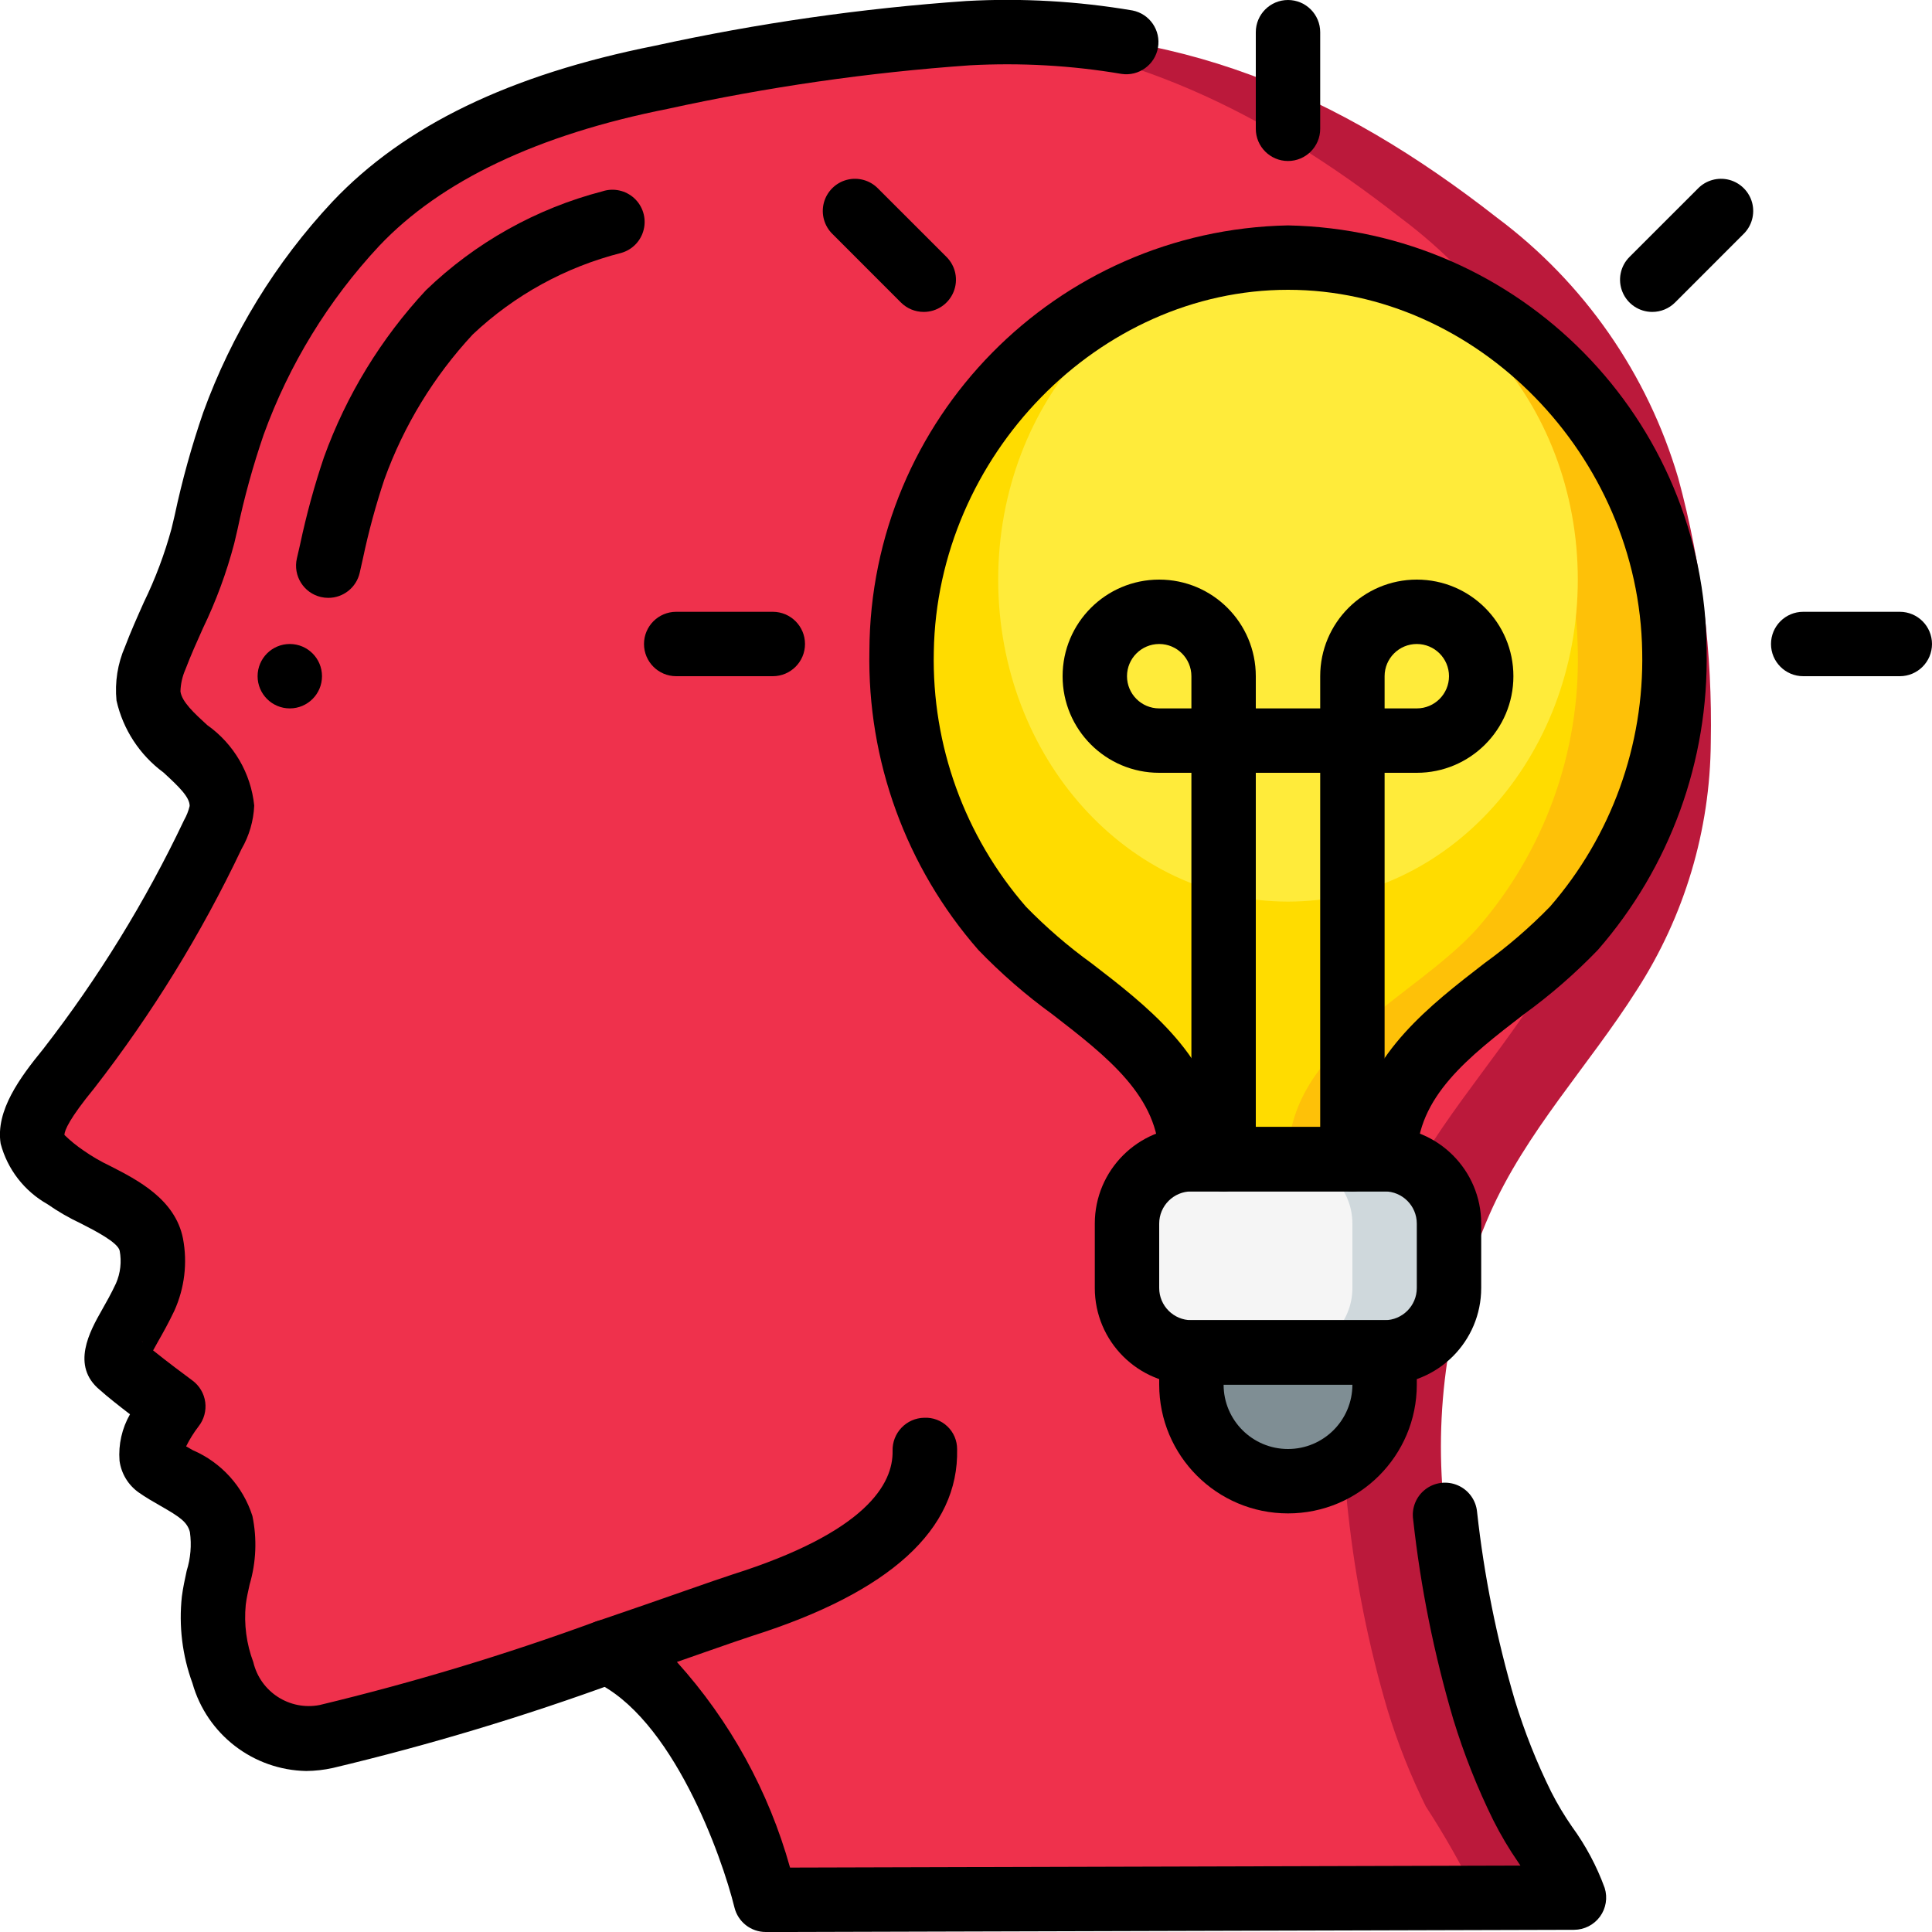
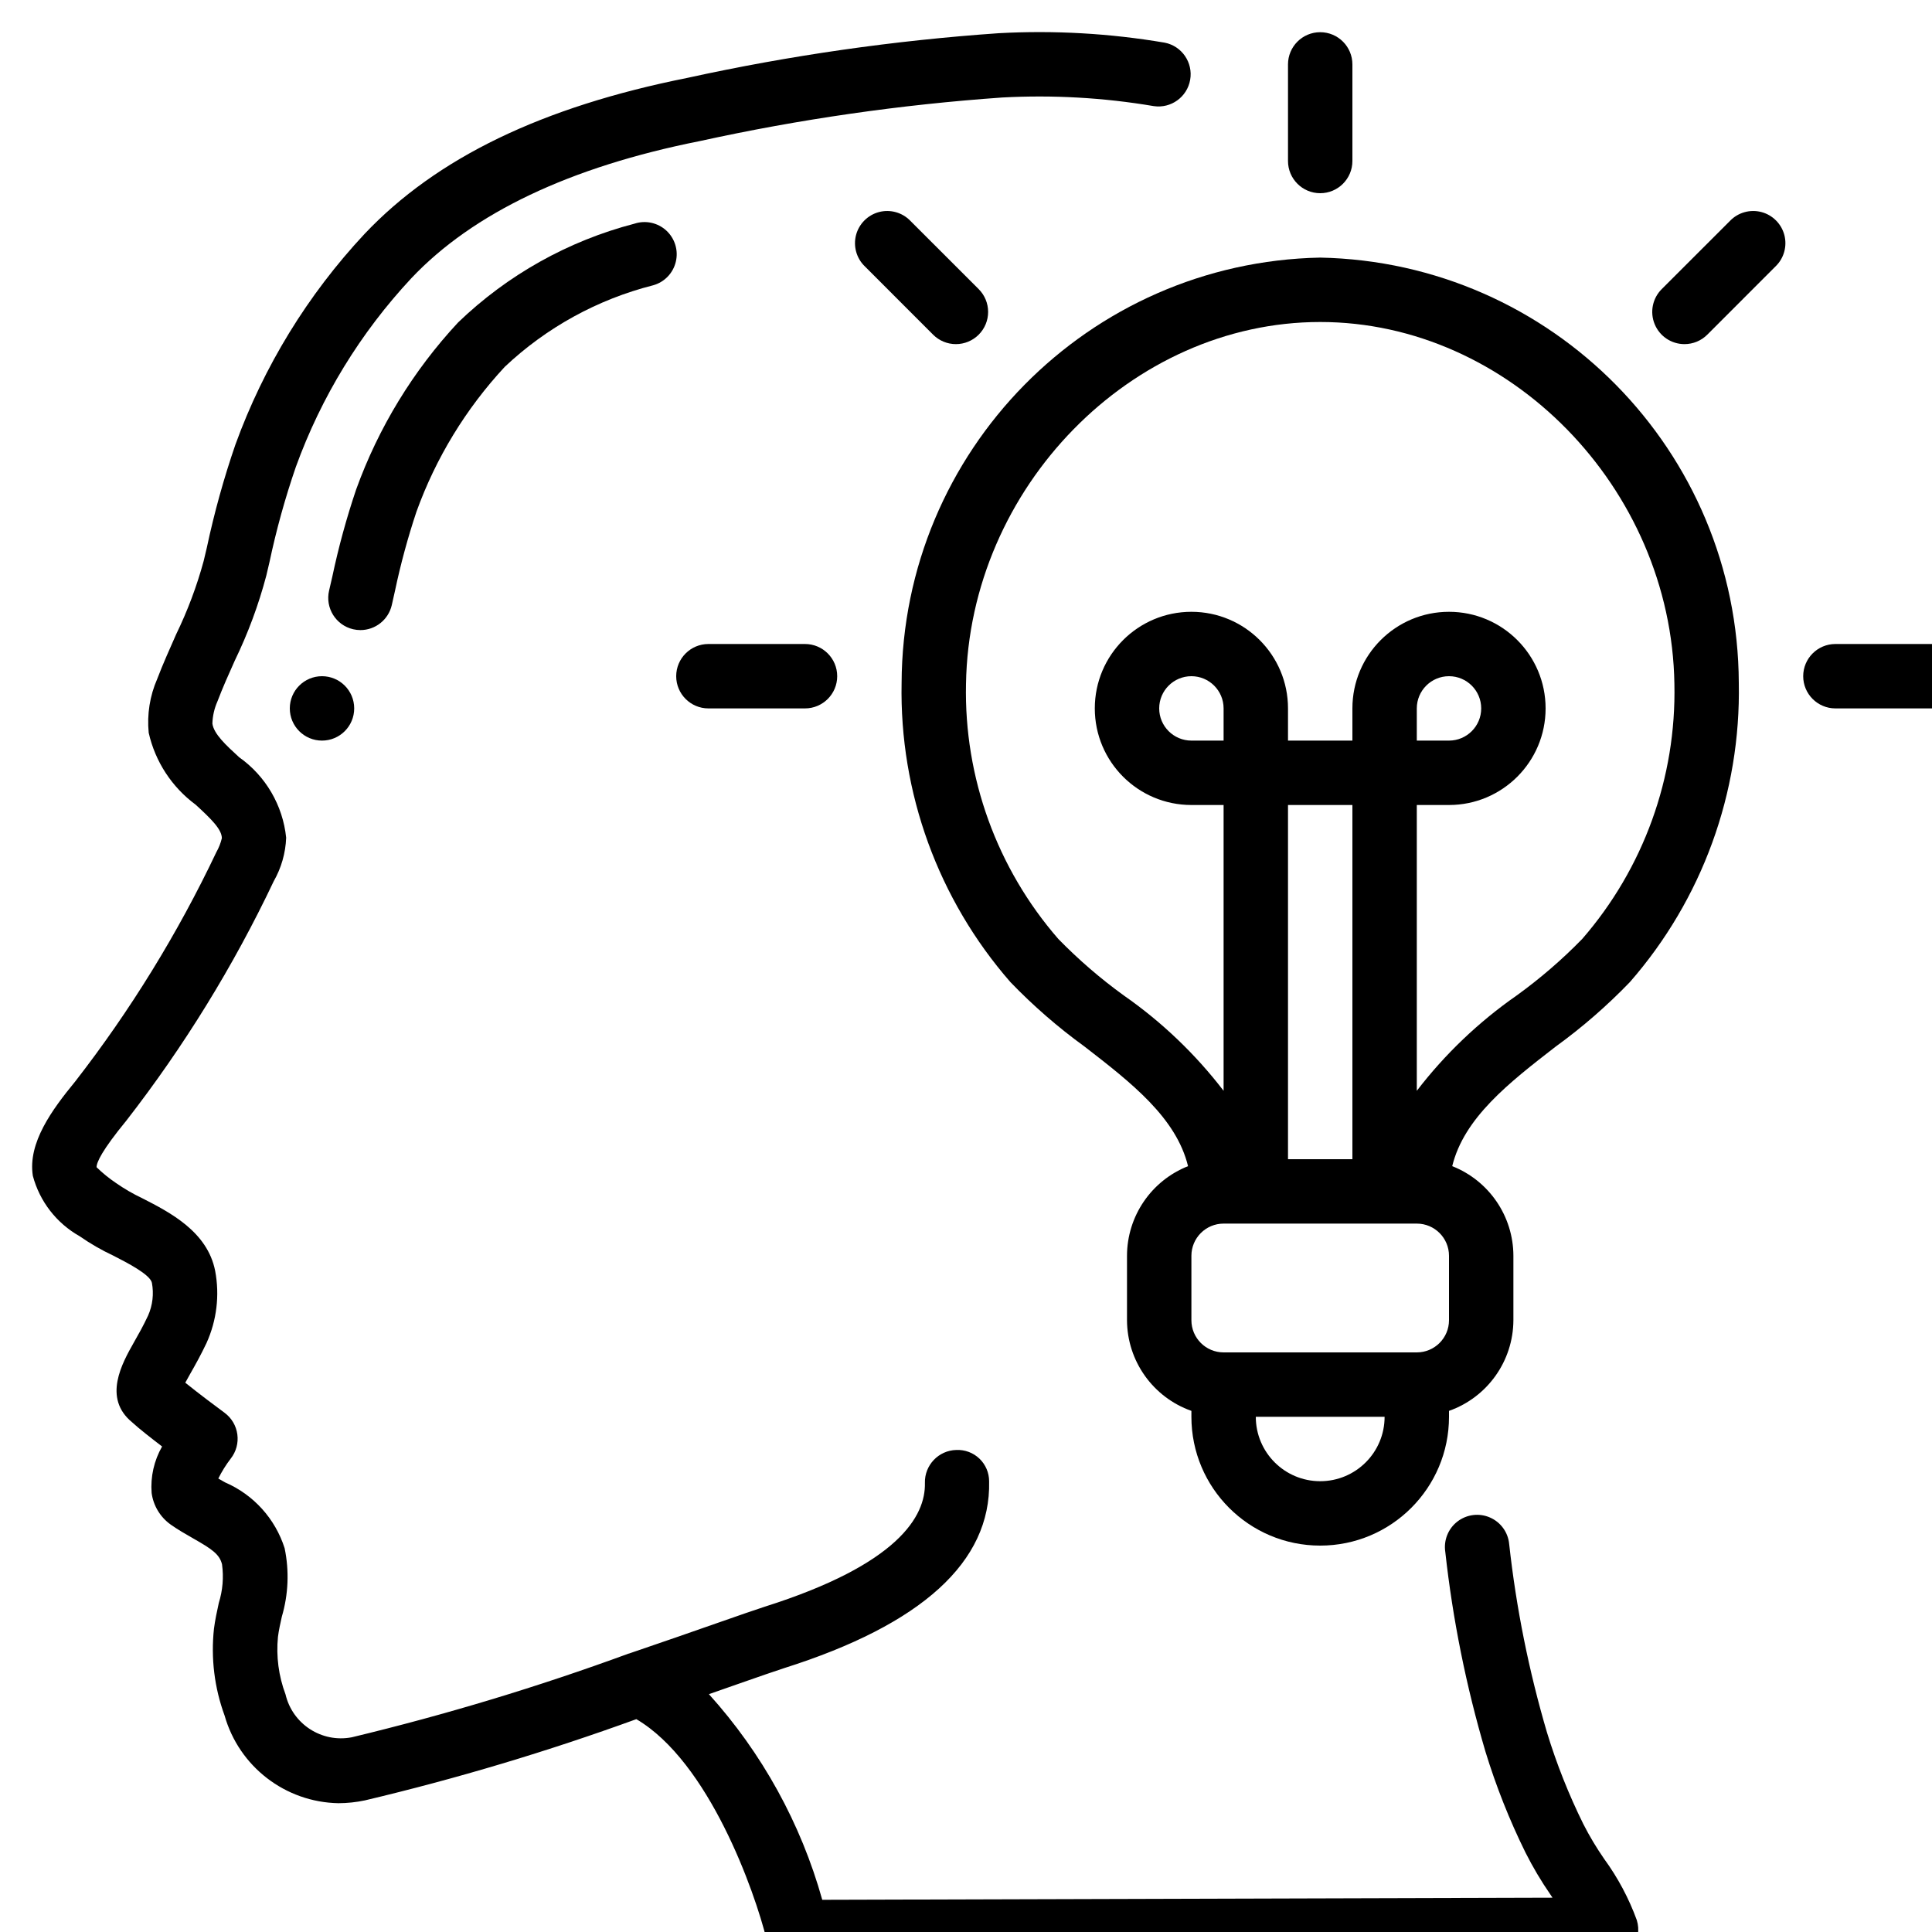
<svg xmlns="http://www.w3.org/2000/svg" width="512" height="512" viewBox="0 0 60 60" version="1.1">
-   <defs />
-   <g id="Page-1" stroke="none" stroke-width="1" fill="none" fill-rule="evenodd">
-     <g id="010---Idea" transform="translate(-1, -1)">
-       <path d="M47.26,38.71 C45.98,41.632 45.501,44.842 45.87,48.01 C46.095,50.072 46.503,52.11 47.09,54.1 C47.405,55.131 47.803,56.134 48.28,57.1 C48.872,58.009 49.406,58.954 49.88,59.93 L24.78,60 L24.78,59.99 C24.7,59.69 23.19,53.81 19.85,52.3 C19.23,52.52 18.57,52.74 17.9,52.97 C15.679,53.74 13.419,54.395 11.13,54.93 C10.499,55.081 9.835,54.988 9.27,54.67 C8.627,54.274 8.148,53.66 7.92,52.94 C7.658,52.228 7.562,51.465 7.64,50.71 C7.87,49.939 7.948,49.131 7.87,48.33 C7.61,47.32 6.65,47.07 5.89,46.53 C5.27,46.09 6.38,44.68 6.38,44.68 C6.38,44.68 5.2,43.81 4.78,43.43 C4.34,43.07 4.96,42.45 5.51,41.28 C5.737,40.772 5.803,40.207 5.7,39.66 C5.49,38.59 3.87,38.18 3.07,37.59 C2.69,37.31 2.08,36.89 2.01,36.38 C1.9,35.67 2.74,34.67 3.15,34.17 C4.895,31.922 6.39,29.491 7.61,26.92 C7.77,26.649 7.866,26.344 7.89,26.03 C7.87,24.6 5.8,24.01 5.61,22.62 C5.58,22.212 5.652,21.803 5.82,21.43 C6.397,20.204 6.891,18.941 7.3,17.65 C7.546,16.465 7.863,15.297 8.25,14.15 C9.089,11.85 10.381,9.741 12.05,7.95 C14.5,5.36 18.12,4.08 21.54,3.4 C24.581,2.735 27.666,2.284 30.77,2.05 C30.87,2.04 30.97,2.04 31.07,2.03 C37.47,1.71 42.53,3.88 47.49,7.76 C50.193,9.776 52.168,12.615 53.12,15.85 C53.845,18.521 54.185,21.283 54.13,24.05 C54.111,26.783 53.313,29.454 51.83,31.75 C50.34,34.1 48.39,36.14 47.26,38.71 Z" id="Shape" fill="#BB193B" fill-rule="nonzero" />
-       <path d="M44.26,38.71 C42.98,41.632 42.501,44.842 42.87,48.01 C43.095,50.072 43.503,52.11 44.09,54.1 C44.405,55.131 44.803,56.134 45.28,57.1 C45.872,58.009 46.406,58.954 46.88,59.93 L24.78,59.99 C24.7,59.69 23.19,53.81 19.85,52.3 C19.23,52.52 18.57,52.74 17.9,52.97 C17.582,52.7 17.229,52.474 16.85,52.3 C14.44,53.14 11.5,54.11 9.27,54.67 C8.627,54.274 8.148,53.66 7.92,52.94 C7.658,52.228 7.562,51.465 7.64,50.71 C7.87,49.939 7.948,49.131 7.87,48.33 C7.61,47.32 6.65,47.07 5.89,46.53 C5.27,46.09 6.38,44.68 6.38,44.68 C6.38,44.68 5.2,43.81 4.78,43.43 C4.34,43.07 4.96,42.45 5.51,41.28 C5.737,40.772 5.803,40.207 5.7,39.66 C5.49,38.59 3.87,38.18 3.07,37.59 C2.69,37.31 2.08,36.89 2.01,36.38 C1.9,35.67 2.74,34.67 3.15,34.17 C4.895,31.922 6.39,29.491 7.61,26.92 C7.77,26.649 7.866,26.344 7.89,26.03 C7.87,24.6 5.8,24.01 5.61,22.62 C5.58,22.212 5.652,21.803 5.82,21.43 C6.397,20.204 6.891,18.941 7.3,17.65 C7.546,16.465 7.863,15.297 8.25,14.15 C9.089,11.85 10.381,9.741 12.05,7.95 C14.5,5.36 18.12,4.08 21.54,3.4 C24.581,2.735 27.666,2.284 30.77,2.05 C35.93,2.37 40.25,4.44 44.49,7.76 C47.193,9.776 49.168,12.615 50.12,15.85 C50.845,18.521 51.185,21.283 51.13,24.05 C51.111,26.783 50.313,29.454 48.83,31.75 C47.34,34.1 45.39,36.14 44.26,38.71 Z" id="Shape" fill="#EF314C" fill-rule="nonzero" />
-       <path d="M53,21.23 C53.066,24.385 51.953,27.451 49.88,29.83 C47.92,32.01 44,33.51 44,37 L38,37 C38,33.51 34.08,32.01 32.12,29.83 C30.051,27.449 28.939,24.384 29,21.23 C29.078,15.169 33.512,10.046 39.5,9.1 C39.997,9.031 40.498,8.998 41,9 C47.64,9.181 52.945,14.587 53,21.23 Z" id="Shape" fill="#FEC108" />
-       <path d="M50,21.23 C50.066,24.385 48.953,27.451 46.88,29.83 C44.92,32.01 41,33.51 41,37 L38,37 C38,33.51 34.08,32.01 32.12,29.83 C30.051,27.449 28.939,24.384 29,21.23 C29.078,15.169 33.512,10.046 39.5,9.1 C45.489,10.042 49.926,15.167 50,21.23 Z" id="Shape" fill="#FFDC00" />
-       <path d="M38,43 L44,43 L44,44 C44,45.657 42.657,47 41,47 C39.343,47 38,45.657 38,44 L38,43 Z" id="Shape" fill="#7F8E94" fill-rule="nonzero" />
-       <ellipse id="Oval" fill="#FFEB3A" fill-rule="nonzero" cx="41" cy="19" rx="9" ry="10" />
-       <path d="M46,39 L46,41 C46,42.105 45.105,43 44,43 L38,43 C36.897,42.997 36.003,42.103 36,41 L36,39 C36.003,37.897 36.897,37.003 38,37 L44,37 C45.105,37 46,37.895 46,39 Z" id="Shape" fill="#CFD8DC" />
-       <path d="M43,39 L43,41 C43,42.105 42.105,43 41,43 L38,43 C36.897,42.997 36.003,42.103 36,41 L36,39 C36.003,37.897 36.897,37.003 38,37 L41,37 C42.105,37 43,37.895 43,39 Z" id="Shape" fill="#F5F5F5" />
-       <path d="M10.511,56 C8.861,55.969 7.426,54.862 6.977,53.275 C6.661,52.414 6.549,51.492 6.648,50.581 C6.682,50.318 6.739,50.05 6.798,49.781 C6.919,49.393 6.954,48.983 6.898,48.581 C6.817,48.268 6.586,48.111 5.998,47.774 C5.764,47.641 5.527,47.505 5.305,47.348 C4.98,47.117 4.765,46.761 4.712,46.365 C4.673,45.862 4.787,45.36 5.037,44.922 C4.697,44.661 4.324,44.367 4.108,44.172 C3.184,43.417 3.797,42.333 4.163,41.686 C4.298,41.449 4.454,41.174 4.603,40.854 C4.741,40.537 4.78,40.185 4.717,39.845 C4.666,39.586 3.942,39.216 3.51,38.995 C3.147,38.825 2.8,38.624 2.471,38.395 C1.754,37.99 1.231,37.313 1.02,36.517 C0.859,35.49 1.62,34.463 2.339,33.582 C4.052,31.375 5.521,28.989 6.719,26.465 C6.796,26.329 6.854,26.182 6.89,26.03 C6.89,25.755 6.565,25.439 6.076,24.99 C5.337,24.445 4.82,23.652 4.618,22.756 C4.562,22.185 4.653,21.609 4.883,21.083 C5.062,20.611 5.266,20.155 5.47,19.699 C5.826,18.968 6.112,18.205 6.326,17.421 L6.426,16.999 C6.656,15.918 6.952,14.852 7.312,13.807 C8.194,11.378 9.558,9.152 11.323,7.264 C13.559,4.9 16.836,3.316 21.345,2.419 C24.531,1.721 27.764,1.257 31.018,1.031 C32.741,0.937 34.47,1.036 36.171,1.325 C36.704,1.43 37.055,1.942 36.962,2.477 C36.87,3.012 36.366,3.376 35.829,3.295 C34.275,3.032 32.696,2.943 31.122,3.028 C27.966,3.25 24.83,3.702 21.74,4.38 C17.704,5.18 14.689,6.615 12.776,8.637 C11.197,10.329 9.976,12.324 9.188,14.5 C8.856,15.467 8.584,16.454 8.373,17.455 L8.273,17.881 C8.034,18.789 7.708,19.671 7.3,20.516 C7.111,20.937 6.923,21.357 6.76,21.786 C6.664,22.003 6.611,22.236 6.604,22.473 C6.648,22.796 7.029,23.146 7.434,23.517 C8.259,24.1 8.792,25.012 8.895,26.017 C8.874,26.493 8.739,26.957 8.5,27.369 C7.249,30.005 5.714,32.496 3.924,34.8 C3.162,35.729 3.005,36.1 3,36.246 C3.185,36.427 3.386,36.59 3.6,36.734 C3.86,36.916 4.135,37.075 4.422,37.211 C5.275,37.647 6.443,38.245 6.683,39.465 C6.826,40.221 6.732,41.002 6.416,41.703 C6.241,42.073 6.062,42.393 5.905,42.668 C5.856,42.755 5.805,42.851 5.755,42.938 C6.169,43.272 6.735,43.696 6.975,43.872 C7.194,44.033 7.338,44.276 7.374,44.546 C7.409,44.815 7.334,45.087 7.165,45.3 C7.017,45.493 6.888,45.7 6.78,45.918 L6.988,46.037 C7.872,46.418 8.547,47.163 8.839,48.08 C8.986,48.786 8.956,49.517 8.752,50.209 C8.706,50.418 8.658,50.626 8.632,50.836 C8.573,51.441 8.653,52.051 8.867,52.62 C9.085,53.544 9.994,54.131 10.926,53.951 C13.84,53.251 16.712,52.383 19.526,51.351 C20.048,51.17 20.618,51.446 20.799,51.968 C20.981,52.489 20.705,53.06 20.183,53.241 C17.289,54.302 14.335,55.192 11.336,55.906 C11.065,55.966 10.789,55.997 10.511,56 Z M5.411,42.659 L5.443,42.688 C5.434,42.677 5.424,42.666 5.413,42.656 L5.411,42.659 Z" id="Shape" fill="#000000" fill-rule="nonzero" />
-       <path d="M24.78,61 C24.319,61 23.919,60.685 23.809,60.238 C23.421,58.657 21.88,54.314 19.438,53.211 C19.064,53.042 18.831,52.661 18.851,52.251 C18.871,51.841 19.139,51.485 19.528,51.353 C20.57,50.999 21.515,50.669 22.258,50.409 C22.951,50.167 23.473,49.985 23.744,49.898 C27.901,48.583 28.744,47.082 28.72,46.053 C28.714,45.787 28.814,45.53 28.998,45.338 C29.181,45.146 29.434,45.035 29.7,45.03 C29.967,45.016 30.228,45.113 30.422,45.298 C30.616,45.482 30.725,45.738 30.724,46.006 C30.782,48.498 28.64,50.449 24.356,51.806 C24.097,51.889 23.592,52.065 22.922,52.299 L22.022,52.614 C23.671,54.442 24.874,56.628 25.536,59 L48.218,58.937 L48.151,58.837 C47.863,58.42 47.604,57.983 47.376,57.53 C46.879,56.522 46.464,55.475 46.135,54.4 C45.537,52.374 45.119,50.3 44.888,48.2 C44.832,47.839 44.976,47.477 45.265,47.254 C45.555,47.031 45.942,46.983 46.277,47.13 C46.611,47.276 46.839,47.592 46.872,47.956 C47.09,49.937 47.483,51.894 48.046,53.806 C48.345,54.783 48.722,55.734 49.175,56.65 C49.366,57.025 49.582,57.386 49.822,57.732 C50.247,58.315 50.588,58.954 50.835,59.632 C50.93,59.935 50.876,60.266 50.688,60.523 C50.5,60.779 50.201,60.931 49.883,60.932 L24.783,61.002 L24.78,61 Z" id="Shape" fill="#000000" fill-rule="nonzero" />
-       <path d="M11.194,19.567 C11.118,19.567 11.041,19.558 10.967,19.541 C10.43,19.416 10.095,18.879 10.22,18.341 L10.32,17.908 C10.514,16.991 10.761,16.087 11.061,15.199 C11.756,13.275 12.834,11.511 14.228,10.013 C15.761,8.535 17.648,7.478 19.709,6.942 C20.053,6.829 20.431,6.912 20.698,7.157 C20.964,7.403 21.077,7.773 20.992,8.125 C20.908,8.478 20.64,8.757 20.291,8.855 C18.564,9.293 16.978,10.164 15.682,11.386 C14.474,12.686 13.54,14.217 12.938,15.886 C12.669,16.692 12.446,17.513 12.271,18.344 L12.171,18.789 C12.067,19.245 11.661,19.568 11.194,19.567 Z" id="Shape" fill="#000000" fill-rule="nonzero" />
-       <circle id="Oval" fill="#000000" fill-rule="nonzero" cx="10" cy="22" r="1" />
-       <path d="M44,44 L38,44 C36.343,44 35,42.657 35,41 L35,39 C35,37.343 36.343,36 38,36 L44,36 C45.657,36 47,37.343 47,39 L47,41 C47,42.657 45.657,44 44,44 Z M38,38 C37.448,38 37,38.448 37,39 L37,41 C37,41.552 37.448,42 38,42 L44,42 C44.552,42 45,41.552 45,41 L45,39 C45,38.448 44.552,38 44,38 L38,38 Z" id="Shape" fill="#000000" fill-rule="nonzero" />
-       <path d="M41,48 C38.791,48 37,46.209 37,44 L37,43 C37,42.448 37.448,42 38,42 L44,42 C44.552,42 45,42.448 45,43 L45,44 C45,46.209 43.209,48 41,48 Z M39,44 C39,45.105 39.895,46 41,46 C42.105,46 43,45.105 43,44 L39,44 Z" id="Shape" fill="#000000" fill-rule="nonzero" />
-       <path d="M43,38 C42.448,38 42,37.552 42,37 L42,25 L40,25 L40,37 C40,37.552 39.552,38 39,38 C38.448,38 38,37.552 38,37 L38,25 L37,25 C35.343,25 34,23.657 34,22 C34,20.343 35.343,19 37,19 C38.657,19 40,20.343 40,22 L40,23 L42,23 L42,22 C42,20.343 43.343,19 45,19 C46.657,19 48,20.343 48,22 C48,23.657 46.657,25 45,25 L44,25 L44,37 C44,37.552 43.552,38 43,38 Z M44,23 L45,23 C45.552,23 46,22.552 46,22 C46,21.448 45.552,21 45,21 C44.448,21 44,21.448 44,22 L44,23 Z M37,21 C36.448,21 36,21.448 36,22 C36,22.552 36.448,23 37,23 L38,23 L38,22 C38,21.448 37.552,21 37,21 Z" id="Shape" fill="#000000" fill-rule="nonzero" />
-       <path d="M44,38 L38,38 C37.448,38 37,37.552 37,37 C37,35.065 35.388,33.819 33.682,32.5 C32.858,31.903 32.088,31.233 31.382,30.5 C29.138,27.932 27.932,24.62 28,21.21 C28.028,14.007 33.799,8.143 41,8 C48.201,8.143 53.972,14.007 54,21.21 C54.069,24.619 52.865,27.931 50.624,30.5 C49.918,31.233 49.148,31.903 48.324,32.5 C46.613,33.819 45,35.065 45,37 C45,37.552 44.552,38 44,38 Z M38.91,36 L43.09,36 C43.52,33.682 45.407,32.223 47.097,30.917 C47.825,30.391 48.507,29.803 49.134,29.16 C51.04,26.968 52.061,24.145 52,21.241 C51.905,15.147 46.87,10 41,10 C35.13,10 30.1,15.147 30,21.241 C29.937,24.145 30.958,26.968 32.864,29.16 C33.492,29.803 34.173,30.392 34.902,30.918 C36.6,32.224 38.481,33.682 38.911,36 L38.91,36 Z" id="Shape" fill="#000000" fill-rule="nonzero" />
-       <path d="M60,22 L57,22 C56.448,22 56,21.552 56,21 C56,20.448 56.448,20 57,20 L60,20 C60.552,20 61,20.448 61,21 C61,21.552 60.552,22 60,22 Z" id="Shape" fill="#000000" fill-rule="nonzero" />
-       <path d="M52.313,10.687 C51.908,10.687 51.543,10.444 51.388,10.069 C51.233,9.695 51.319,9.265 51.606,8.979 L53.728,6.858 C53.979,6.598 54.351,6.494 54.701,6.585 C55.05,6.677 55.323,6.95 55.415,7.299 C55.506,7.649 55.402,8.021 55.142,8.272 L53.021,10.394 C52.833,10.582 52.579,10.687 52.313,10.687 Z" id="Shape" fill="#000000" fill-rule="nonzero" />
-       <path d="M41,6 C40.448,6 40,5.552 40,5 L40,2 C40,1.448 40.448,1 41,1 C41.552,1 42,1.448 42,2 L42,5 C42,5.552 41.552,6 41,6 Z" id="Shape" fill="#000000" fill-rule="nonzero" />
-       <path d="M29.687,10.687 C29.421,10.687 29.167,10.582 28.979,10.394 L26.858,8.272 C26.598,8.021 26.494,7.649 26.585,7.299 C26.677,6.95 26.95,6.677 27.299,6.585 C27.649,6.494 28.021,6.598 28.272,6.858 L30.394,8.979 C30.681,9.265 30.767,9.695 30.612,10.069 C30.457,10.444 30.092,10.687 29.687,10.687 Z" id="Shape" fill="#000000" fill-rule="nonzero" />
-       <path d="M25,22 L22,22 C21.448,22 21,21.552 21,21 C21,20.448 21.448,20 22,20 L25,20 C25.552,20 26,20.448 26,21 C26,21.552 25.552,22 25,22 Z" id="Shape" fill="#000000" fill-rule="nonzero" />
+   <g>
+     <g>
+       <path d="M2.472,38.391 C2.801,38.62 3.148,38.821 3.511,38.991 C3.943,39.212 4.667,39.582 4.718,39.841 C4.781,40.183 4.74,40.536 4.6,40.854 C4.451,41.174 4.295,41.449 4.16,41.686 C3.794,42.333 3.181,43.417 4.105,44.172 C4.321,44.372 4.694,44.661 5.034,44.922 C4.784,45.36 4.67,45.862 4.709,46.365 C4.762,46.761 4.977,47.117 5.302,47.348 C5.524,47.505 5.761,47.641 5.995,47.774 C6.586,48.111 6.817,48.268 6.895,48.581 C6.951,48.983 6.916,49.393 6.795,49.781 C6.736,50.048 6.679,50.316 6.645,50.581 C6.546,51.492 6.658,52.414 6.974,53.275 C7.424,54.864 8.86,55.97 10.511,56 C10.787,55.999 11.061,55.97 11.331,55.913 C14.188,55.236 17.003,54.393 19.762,53.39 C22.015,54.712 23.438,58.732 23.809,60.241 C23.92,60.687 24.32,61 24.78,61 L49.88,60.93 C50.198,60.929 50.497,60.777 50.685,60.521 C50.873,60.264 50.927,59.933 50.832,59.63 C50.585,58.952 50.244,58.313 49.819,57.73 C49.579,57.384 49.363,57.023 49.172,56.648 C48.719,55.732 48.342,54.781 48.043,53.804 C47.48,51.892 47.087,49.935 46.869,47.954 C46.836,47.59 46.608,47.274 46.274,47.128 C45.939,46.981 45.552,47.029 45.262,47.252 C44.973,47.475 44.829,47.837 44.885,48.198 C45.116,50.298 45.534,52.372 46.132,54.398 C46.461,55.473 46.876,56.52 47.373,57.528 C47.601,57.981 47.86,58.418 48.148,58.835 L48.215,58.935 L25.536,59 C24.872,56.628 23.667,54.442 22.016,52.614 L22.916,52.299 C23.586,52.065 24.091,51.889 24.35,51.806 C28.634,50.451 30.776,48.5 30.718,46.006 C30.719,45.74 30.61,45.484 30.418,45.3 C30.226,45.116 29.966,45.018 29.7,45.03 C29.148,45.043 28.711,45.501 28.724,46.053 C28.748,47.082 27.905,48.583 23.748,49.898 C23.477,49.985 22.955,50.167 22.262,50.409 C21.519,50.669 20.574,50.999 19.532,51.353 L19.525,51.353 C16.711,52.385 13.839,53.253 10.925,53.953 C9.992,54.133 9.084,53.544 8.867,52.62 C8.653,52.051 8.573,51.441 8.632,50.836 C8.658,50.626 8.706,50.418 8.752,50.209 C8.956,49.517 8.986,48.786 8.839,48.08 C8.547,47.163 7.872,46.417 6.988,46.036 L6.78,45.917 C6.888,45.699 7.017,45.492 7.165,45.299 C7.333,45.086 7.407,44.815 7.371,44.547 C7.335,44.278 7.192,44.036 6.974,43.875 C6.734,43.699 6.168,43.275 5.754,42.941 C5.802,42.854 5.854,42.758 5.904,42.671 C6.061,42.396 6.24,42.076 6.415,41.706 C6.731,41.005 6.825,40.224 6.682,39.468 C6.442,38.248 5.274,37.65 4.421,37.214 C4.134,37.078 3.859,36.919 3.599,36.737 C3.385,36.593 3.184,36.43 2.999,36.249 C2.999,36.098 3.161,35.732 3.923,34.803 C5.714,32.498 7.249,30.006 8.5,27.369 C8.736,26.956 8.869,26.492 8.887,26.016 C8.784,25.011 8.251,24.099 7.426,23.516 C7.021,23.145 6.64,22.795 6.596,22.472 C6.603,22.235 6.656,22.002 6.752,21.785 C6.915,21.356 7.103,20.936 7.292,20.515 C7.702,19.669 8.03,18.786 8.27,17.878 L8.37,17.452 C8.582,16.452 8.855,15.466 9.188,14.5 C9.976,12.324 11.197,10.331 12.776,8.639 C14.689,6.615 17.7,5.183 21.74,4.38 C24.83,3.702 27.966,3.25 31.122,3.028 C32.696,2.943 34.275,3.032 35.829,3.295 C36.366,3.376 36.87,3.012 36.962,2.477 C37.055,1.942 36.704,1.43 36.171,1.325 C34.47,1.036 32.741,0.937 31.018,1.031 C27.764,1.257 24.531,1.721 21.345,2.419 C16.836,3.319 13.559,4.9 11.322,7.264 C9.557,9.152 8.193,11.378 7.311,13.807 C6.951,14.852 6.655,15.919 6.425,17 L6.325,17.422 C6.112,18.206 5.825,18.969 5.47,19.7 C5.27,20.156 5.062,20.612 4.883,21.084 C4.653,21.61 4.562,22.186 4.618,22.757 C4.82,23.652 5.337,24.445 6.076,24.99 C6.565,25.439 6.886,25.755 6.89,26.03 C6.854,26.182 6.796,26.329 6.719,26.465 C5.521,28.989 4.052,31.375 2.339,33.582 C1.616,34.463 0.859,35.49 1.02,36.517 C1.232,37.312 1.755,37.987 2.472,38.391 Z" id="Shape" />
+       <path d="M12.167,18.793 L12.267,18.348 C12.442,17.517 12.665,16.696 12.934,15.89 C13.536,14.221 14.47,12.69 15.678,11.39 C16.974,10.168 18.56,9.297 20.287,8.859 C20.636,8.761 20.904,8.482 20.988,8.129 C21.073,7.777 20.96,7.407 20.694,7.161 C20.427,6.916 20.049,6.833 19.705,6.946 C17.644,7.482 15.757,8.539 14.224,10.017 C12.831,11.514 11.756,13.277 11.061,15.2 C10.761,16.088 10.514,16.992 10.32,17.909 L10.22,18.342 C10.095,18.88 10.43,19.417 10.967,19.542 C11.041,19.559 11.118,19.568 11.194,19.568 C11.659,19.567 12.062,19.246 12.167,18.793 Z" id="Shape" />
+       <circle id="Oval" cx="10" cy="22" r="1" />
+       <path d="M28,21.21 C27.932,24.619 29.136,27.931 31.379,30.5 C32.085,31.233 32.855,31.903 33.679,32.5 C35.142,33.631 36.528,34.712 36.896,36.216 C35.754,36.668 35.002,37.771 35,39 L35,41 C35.005,42.267 35.806,43.394 37,43.816 L37,44 C37,46.209 38.791,48 41,48 C43.209,48 45,46.209 45,44 L45,43.816 C46.194,43.394 46.995,42.267 47,41 L47,39 C46.997,37.77 46.244,36.667 45.1,36.216 C45.467,34.716 46.854,33.631 48.317,32.5 C49.141,31.903 49.911,31.233 50.617,30.5 C52.861,27.932 54.067,24.62 54,21.21 C53.972,14.007 48.201,8.143 41,8 C33.799,8.143 28.028,14.007 28,21.21 Z M38,23 L37,23 C36.448,23 36,22.552 36,22 C36,21.448 36.448,21 37,21 C37.552,21 38,21.448 38,22 L38,23 Z M42,36 L40,36 L40,25 L42,25 L42,36 Z M41,46 C39.895,46 39,45.105 39,44 L43,44 C43,45.105 42.105,46 41,46 Z M45,41 C45,41.552 44.552,42 44,42 L38,42 C37.448,42 37,41.552 37,41 L37,39 C37,38.448 37.448,38 38,38 L44,38 C44.552,38 45,38.448 45,39 L45,41 Z M52,21.241 C52.062,24.145 51.042,26.967 49.137,29.16 C48.51,29.803 47.828,30.391 47.1,30.917 C45.921,31.738 44.875,32.736 44,33.876 L44,25 L45,25 C46.657,25 48,23.657 48,22 C48,20.343 46.657,19 45,19 C43.343,19 42,20.343 42,22 L42,23 L40,23 L40,22 C40,20.343 38.657,19 37,19 C35.343,19 34,20.343 34,22 C34,23.657 35.343,25 37,25 L38,25 L38,33.876 C37.126,32.737 36.082,31.739 34.905,30.918 C34.176,30.392 33.495,29.803 32.867,29.16 C30.96,26.968 29.938,24.145 30,21.241 C30.1,15.147 35.132,10 41,10 C46.868,10 51.905,15.147 52,21.241 Z M44,23 L44,22 C44,21.448 44.448,21 45,21 C45.552,21 46,21.448 46,22 C46,22.552 45.552,23 45,23 L44,23 Z" id="Shape" />
+       <path d="M57,22 L60,22 C60.552,22 61,21.552 61,21 C61,20.448 60.552,20 60,20 L57,20 C56.448,20 56,20.448 56,21 C56,21.552 56.448,22 57,22 Z" id="Shape" />
+       <path d="M52.313,10.687 C52.579,10.687 52.833,10.582 53.021,10.394 L55.142,8.272 C55.402,8.021 55.506,7.649 55.415,7.299 C55.323,6.95 55.05,6.677 54.701,6.585 C54.351,6.494 53.979,6.598 53.728,6.858 L51.606,8.979 C51.319,9.265 51.233,9.695 51.388,10.069 C51.543,10.444 51.908,10.687 52.313,10.687 Z" id="Shape" />
+       <path d="M41,6 C41.552,6 42,5.552 42,5 L42,2 C42,1.448 41.552,1 41,1 C40.448,1 40,1.448 40,2 L40,5 C40,5.552 40.448,6 41,6 Z" id="Shape" />
+       <path d="M30.394,10.394 C30.582,10.206 30.687,9.952 30.687,9.687 C30.687,9.421 30.582,9.167 30.394,8.979 L28.272,6.858 C28.021,6.598 27.649,6.494 27.299,6.585 C26.95,6.677 26.677,6.95 26.585,7.299 C26.494,7.649 26.598,8.021 26.858,8.272 L28.979,10.394 C29.167,10.582 29.421,10.687 29.686,10.687 C29.952,10.687 30.206,10.582 30.394,10.394 Z" id="Shape" />
+       <path d="M22,20 C21.448,20 21,20.448 21,21 C21,21.552 21.448,22 22,22 L25,22 C25.552,22 26,21.552 26,21 C26,20.448 25.552,20 25,20 L22,20 Z" id="Shape" />
    </g>
  </g>
</svg>
